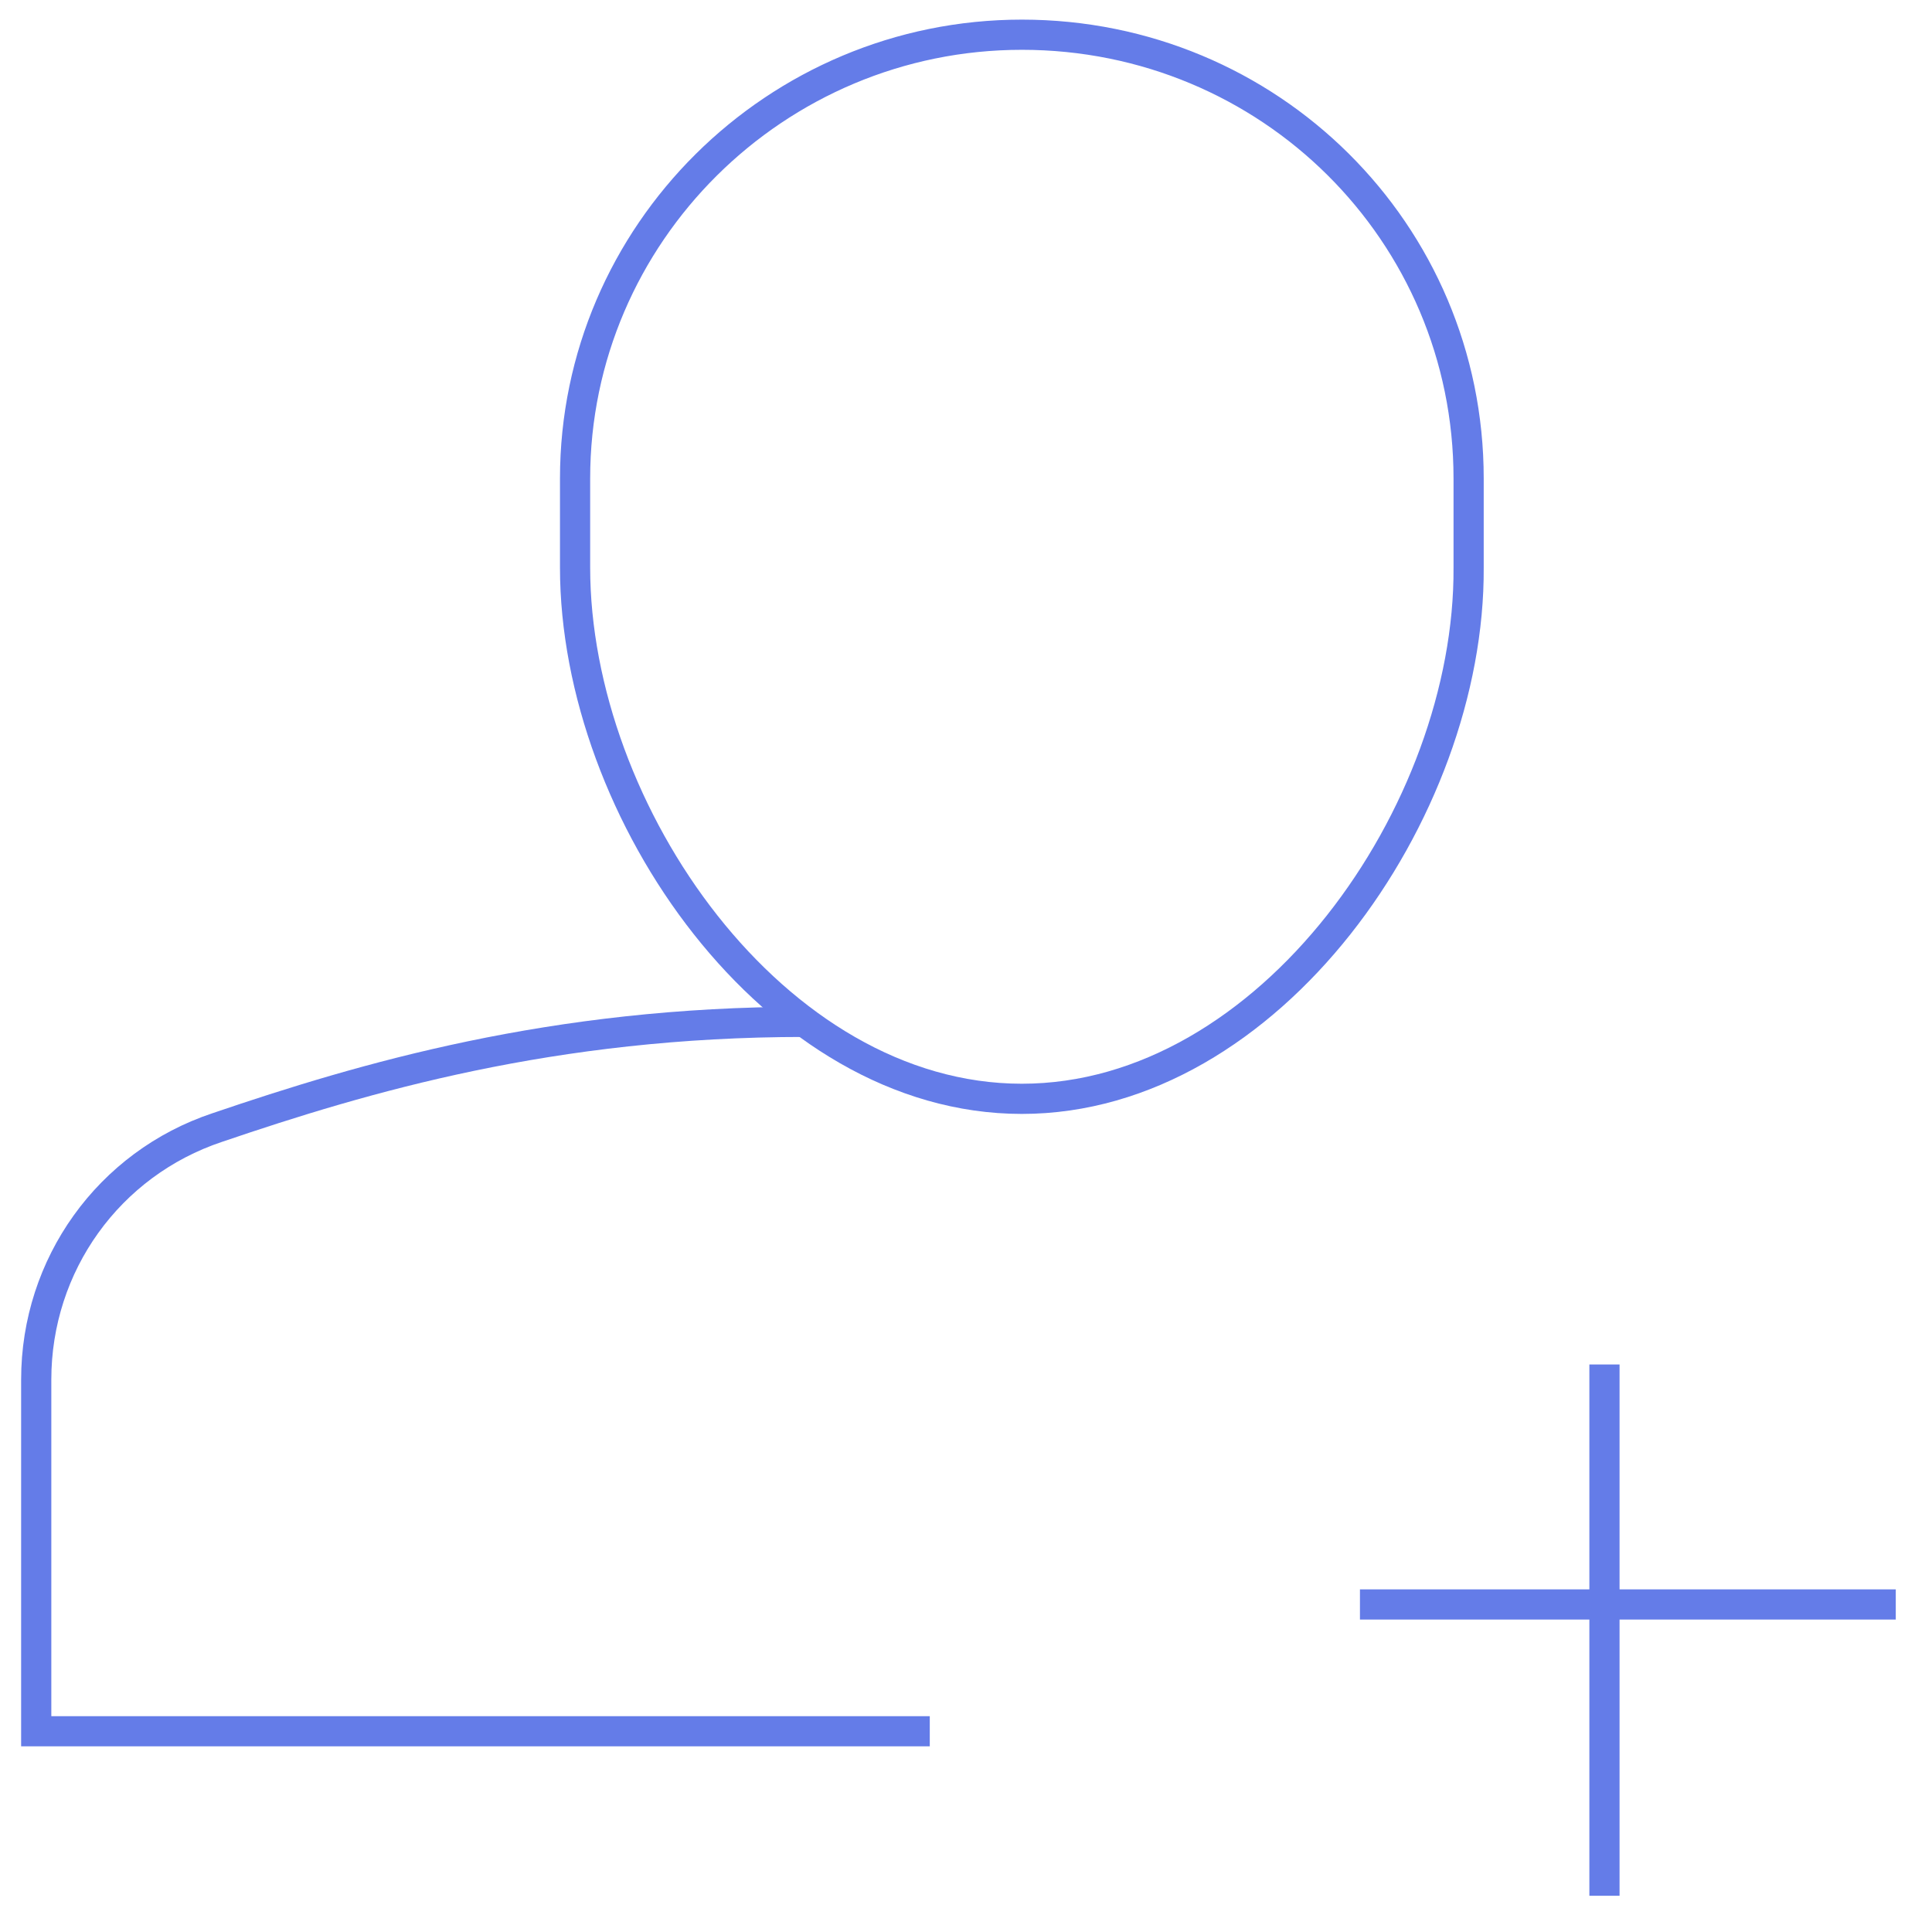
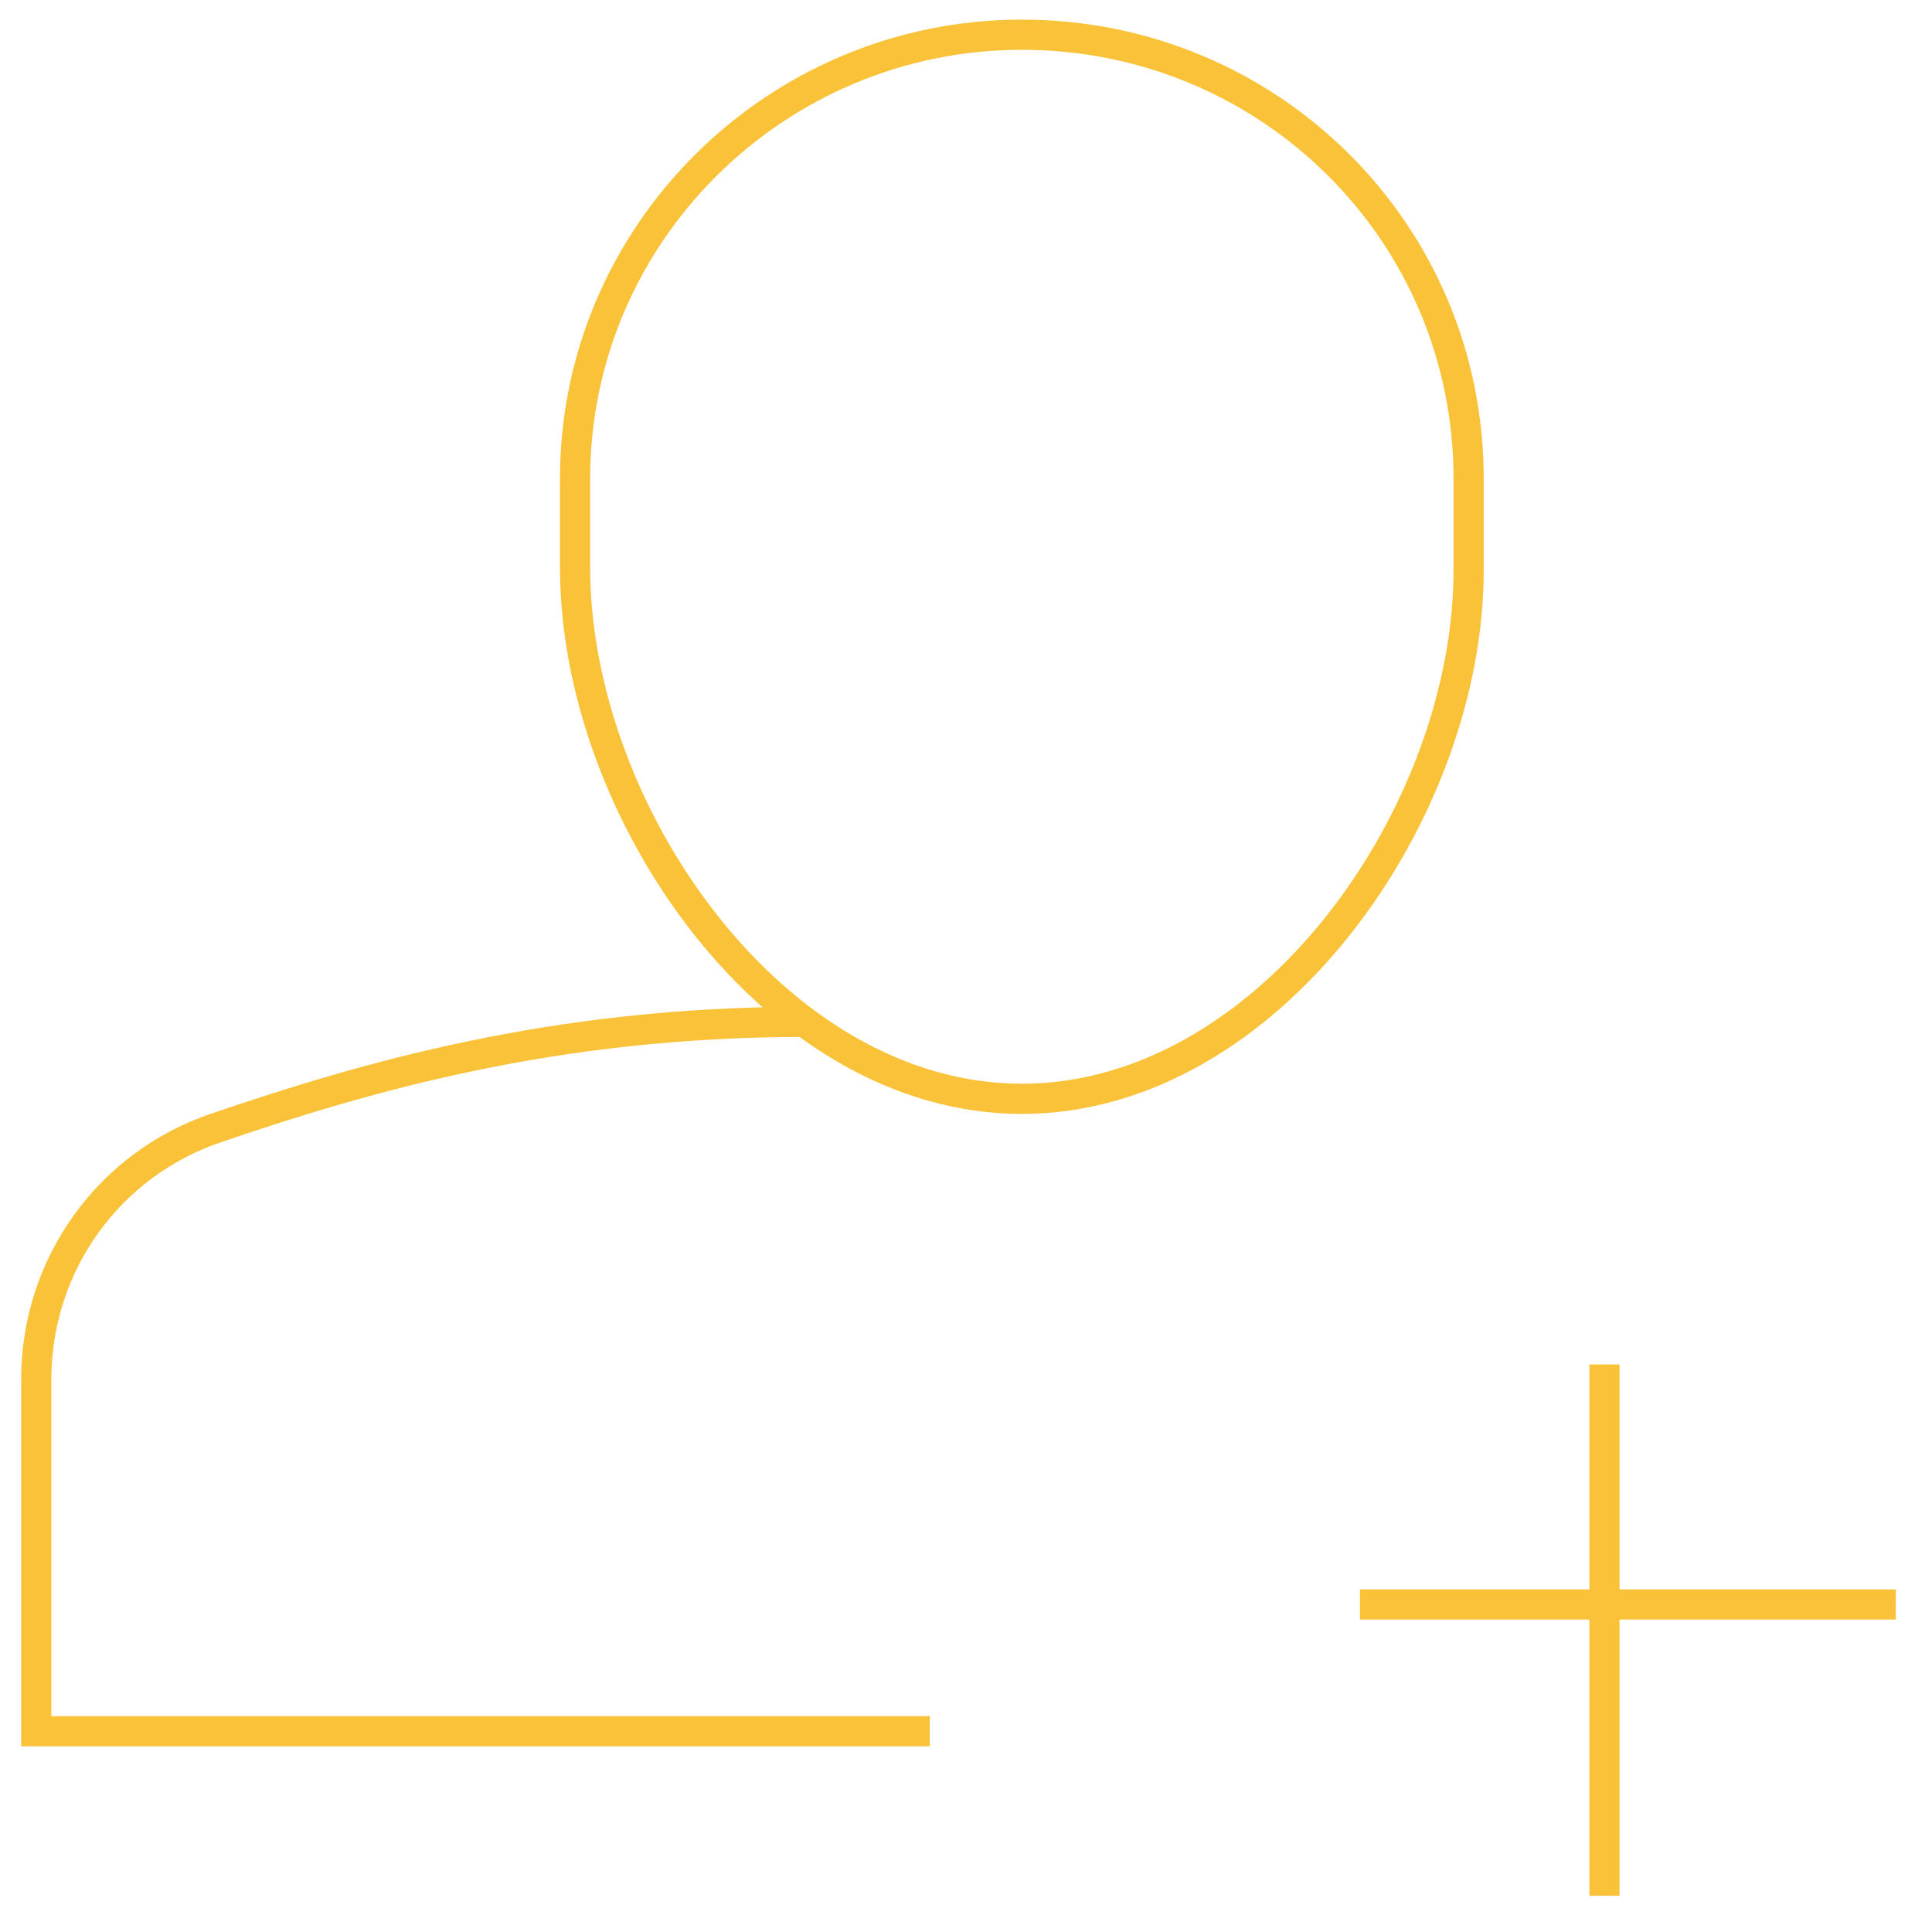
<svg xmlns="http://www.w3.org/2000/svg" version="1.1" id="Add_Contact" x="0px" y="0px" viewBox="0 0 128 128" style="enable-background:new 0 0 128 128;" xml:space="preserve">
  <style type="text/css">
- 	.st0{fill:none;stroke:#647CE8;stroke-width:2;filter:none !important;}
+ 	.st0{fill:none;stroke:#fac238;stroke-width:2;filter:none !important;}
</style>
  <path class="st0" d="M53.3,67.7c-16.7,0-29.2,3.7-38.9,7c-7.2,2.4-12,9.1-12,16.7v23.3h59.2" />
  <path class="st0" d="M67.7,72.8L67.7,72.8c-16.4,0-29.6-19-29.6-35.2v-5.9c0-16.2,13.3-29.4,29.6-29.4l0,0  c16.4,0,29.6,13.1,29.6,29.4v5.9C97.4,53.8,84.1,72.8,67.7,72.8L67.7,72.8z" />
  <path class="st0" d="M106.3,90.4v35.2" />
  <path class="st0" d="M90.1,106.3h35.5" />
</svg>
